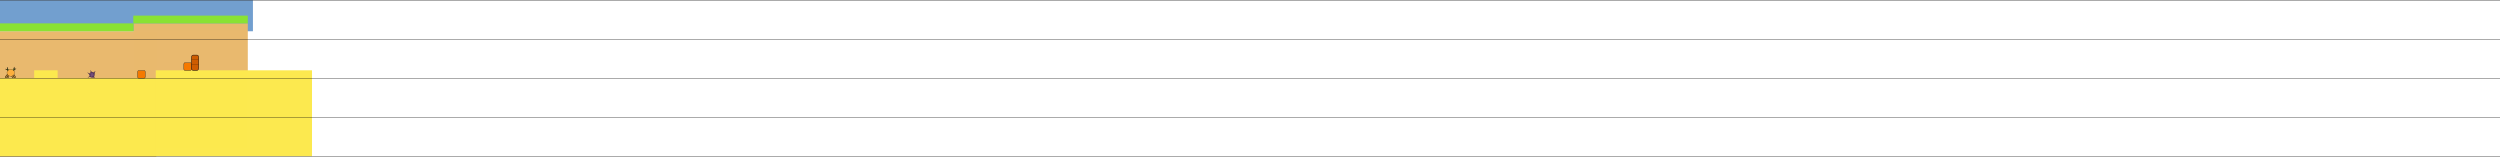
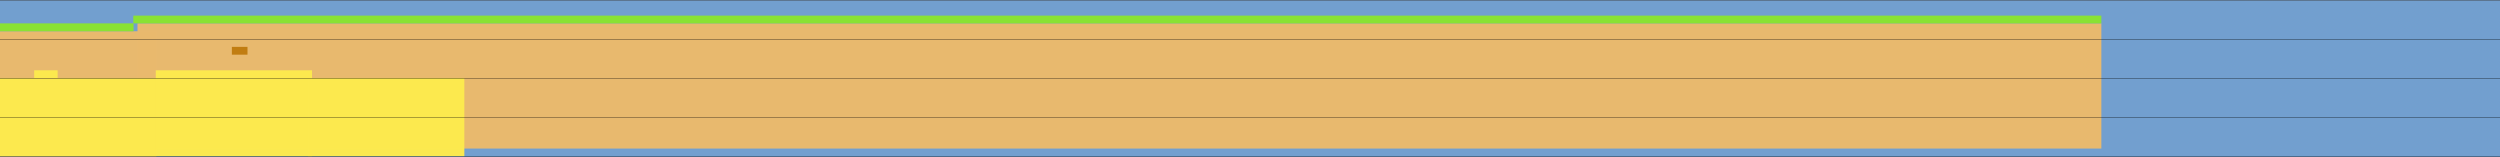
<svg xmlns="http://www.w3.org/2000/svg" width="16000" height="1000" viewBox="0 0 4233.333 264.583" version="1.1" id="svg8">
  <defs id="defs2">
    <marker style="overflow:visible" id="Arrow1Lstart" refX="0.0" refY="0.0" orient="auto">
      <path transform="scale(0.8) translate(12.5,0)" style="fill-rule:evenodd;stroke:#8ae234;stroke-width:1pt;stroke-opacity:1;fill:#8ae234;fill-opacity:1" d="M 0.0,0.0 L 5.0,-5.0 L -12.5,0.0 L 5.0,5.0 L 0.0,0.0 z " id="path927" />
    </marker>
  </defs>
-   <g id="layer3" style="display:inline">
-     <rect style="opacity:1;fill:#729fcf;fill-opacity:0.996;stroke:none;stroke-width:0.265;stroke-linejoin:round;stroke-miterlimit:4;stroke-dasharray:none;stroke-opacity:1" id="rect1696" width="428.294" height="52.642" x="0" y="0.278" />
-     <rect style="display:inline;opacity:1;fill:#e9b96e;fill-opacity:0.996;stroke:none;stroke-width:4.05;stroke-linejoin:round;stroke-miterlimit:4;stroke-dasharray:none;stroke-opacity:1" id="rect1488-5-2-9" width="193.477" height="211.941" x="226.136" y="39.584" />
-     <rect style="display:inline;opacity:1;fill:#e9b96e;fill-opacity:0.996;stroke:none;stroke-width:4.736;stroke-linejoin:round;stroke-miterlimit:4;stroke-dasharray:none;stroke-opacity:1" id="rect1488-5-2" width="264.583" height="211.941" x="3.2977906e-07" y="52.92" />
-     <rect style="display:inline;opacity:1;fill:#fce94f;fill-opacity:0.996;stroke:none;stroke-width:3.742;stroke-linejoin:round;stroke-miterlimit:4;stroke-dasharray:none;stroke-opacity:1" id="rect1488" width="264.583" height="132.292" x="-2.220446e-16" y="132.569" />
-     <rect style="display:inline;opacity:1;fill:#fce94f;fill-opacity:0.996;stroke:none;stroke-width:0.458;stroke-linejoin:round;stroke-miterlimit:4;stroke-dasharray:none;stroke-opacity:1" id="rect1488-0" width="39.688" height="13.229" x="57.878" y="119.05" />
-     <rect style="display:inline;opacity:1;fill:#fce94f;fill-opacity:0.996;stroke:none;stroke-width:3.924;stroke-linejoin:round;stroke-miterlimit:4;stroke-dasharray:none;stroke-opacity:1" id="rect1488-5" width="264.583" height="145.524" x="263.757" y="119.05" />
-     <rect style="opacity:1;fill:#8ae234;fill-opacity:0.996;stroke:none;stroke-width:0.265;stroke-linejoin:round;stroke-miterlimit:4;stroke-dasharray:none;stroke-opacity:1" id="rect1683" width="193.89" height="13.126" x="225.723" y="26.458" />
-     <rect style="opacity:1;fill:#8ae234;fill-opacity:0.996;stroke:none;stroke-width:0.265;stroke-linejoin:round;stroke-miterlimit:4;stroke-dasharray:none;stroke-opacity:1" id="rect1694" width="226.963" height="13.336" x="-0.827" y="39.584" />
-     <rect style="opacity:1;fill:#c17d11;fill-opacity:0.996;stroke:none;stroke-width:0.265;stroke-linejoin:round;stroke-miterlimit:4;stroke-dasharray:none;stroke-opacity:1" id="rect1698" width="26.458" height="13.229" x="345.612" y="293.936" />
-   </g>
  <g id="layer2" style="display:inline">
    <rect style="opacity:1;fill:#f57900;fill-opacity:0.996;stroke:#000000;stroke-width:0.509;stroke-miterlimit:4;stroke-dasharray:none" id="rect877" width="12.72" height="12.72" x="311.34" y="106.329" rx="1.546" ry="1.745" />
    <g id="g1227" transform="matrix(0.6997551,0,0,0.8839749,-9.957251,-126.0653)" style="stroke:#000000">
      <g id="g1378">
        <rect style="opacity:1;fill:#fcaf3e;fill-opacity:0.996;stroke:#000000;stroke-width:1" id="rect879" width="2.631" height="8.77" x="-90.04" y="272.527" rx="1.608" ry="1.815" transform="rotate(-26.42549)" />
        <rect style="opacity:1;fill:#fcaf3e;fill-opacity:0.996;stroke:#000000;stroke-width:1" id="rect879-5" width="2.631" height="8.77" x="123.115" y="256.85" rx="1.608" ry="1.815" transform="rotate(18.61555)" />
        <rect style="opacity:1;fill:#fcaf3e;fill-opacity:0.996;stroke:#000000;stroke-width:1" id="rect879-3" width="2.631" height="8.77" x="231.241" y="168.548" rx="1.608" ry="1.815" transform="rotate(47.29981)" />
        <rect style="opacity:1;fill:#fcaf3e;fill-opacity:0.996;stroke:#000000;stroke-width:1" id="rect879-6" width="2.631" height="8.77" x="-156.86" y="242.734" rx="1.608" ry="1.815" transform="rotate(-41.7231)" />
        <rect style="opacity:1;fill:#8ae234;fill-opacity:0.996;stroke:#000000;stroke-width:1" id="rect908-4" width="2.093" height="4.108" x="189.249" y="203.663" rx="0.265" ry="0.265" transform="rotate(32.95418)" />
        <rect style="opacity:1;fill:#8ae234;fill-opacity:0.996;stroke:#000000;stroke-width:1" id="rect908" width="2.093" height="4.108" x="-156.69" y="228.747" rx="0.265" ry="0.265" transform="rotate(-40.82014)" />
        <ellipse style="opacity:1;fill:#fcaf3e;fill-opacity:0.996;stroke:#000000;stroke-width:0.423" id="path833" cx="40.351" cy="282.082" rx="9.26" ry="6.629" />
        <path style="fill:none;fill-rule:evenodd;stroke:#000000;stroke-width:1.065;stroke-linecap:butt;stroke-linejoin:round;stroke-miterlimit:4;stroke-dasharray:none;stroke-opacity:1" d="m 27.518,274.66 c 0.517,0.594 3.379,1.437 4.648,0.512 0.369,-1.006 1.257,-1.775 -0.901,-3.793" id="path925" />
        <path style="fill:none;fill-rule:evenodd;stroke:#000000;stroke-width:1.065;stroke-linecap:butt;stroke-linejoin:round;stroke-miterlimit:4;stroke-dasharray:none;stroke-opacity:1" d="m 53.126,274.239 c -0.517,0.594 -3.379,1.437 -4.648,0.512 -0.369,-1.006 -1.257,-1.775 0.901,-3.793" id="path925-4" />
      </g>
    </g>
    <g id="g1367" transform="matrix(0.9867543,0,0,0.9884445,-33.34438,-10.20095)">
      <rect style="display:inline;opacity:1;fill:#8f5902;fill-opacity:0.996;stroke:#000000;stroke-width:0.529;stroke-miterlimit:4;stroke-dasharray:none" id="rect877-5" width="13.229" height="39.688" x="211.461" y="311.436" rx="1.608" ry="5.445" />
      <rect style="opacity:1;fill:#73d216;fill-opacity:0.996;stroke:#000000;stroke-width:0.529;stroke-linejoin:round;stroke-miterlimit:4;stroke-dasharray:none;stroke-opacity:1" id="rect1363" width="39.688" height="13.229" x="198.231" y="298.117" rx="1.608" ry="5.445" />
    </g>
    <g id="g1426" transform="matrix(0.459873,0,0,0.4973751,37.38408,-34.70584)">
      <g id="g1486">
        <ellipse style="opacity:1;fill:#75507b;fill-opacity:0.996;stroke:#000000;stroke-width:0.553;stroke-linejoin:round;stroke-miterlimit:4;stroke-dasharray:none;stroke-opacity:1" id="path1380" cx="257.555" cy="324.425" rx="9.326" ry="9.572" />
        <circle id="path1382" style="fill:#75507b;stroke:#000000;stroke-width:0.353;stroke-miterlimit:4;stroke-dasharray:none" cx="258.175" cy="325.768" r="0.055" />
        <path style="fill:#5c3566;fill-rule:evenodd;stroke:#000000;stroke-width:0.353;stroke-linecap:butt;stroke-linejoin:miter;stroke-miterlimit:4;stroke-dasharray:none;stroke-opacity:1" d="m 254.254,322.502 c 0,0 -7.654,-2.522 -13.235,-5.622 l 8.867,8.319" id="path1384" />
        <path style="display:inline;fill:#5c3566;fill-rule:evenodd;stroke:#000000;stroke-width:0.353;stroke-linecap:butt;stroke-linejoin:miter;stroke-miterlimit:4;stroke-dasharray:none;stroke-opacity:1" d="m 264.339,325.729 c 0,0 2.098,-5.924 5.17,-13.91 l -8.779,7.9" id="path1384-4" />
        <path style="display:inline;fill:#5c3566;fill-rule:evenodd;stroke:#000000;stroke-width:0.353;stroke-linecap:butt;stroke-linejoin:miter;stroke-miterlimit:4;stroke-dasharray:none;stroke-opacity:1" d="m 259.665,318.691 -7.882,-9.557 2.131,10.404" id="path1384-0" />
        <path style="display:inline;fill:#5c3566;fill-rule:evenodd;stroke:#000000;stroke-width:0.353;stroke-linecap:butt;stroke-linejoin:miter;stroke-miterlimit:4;stroke-dasharray:none;stroke-opacity:1" d="m 255.478,330.229 c 0,0 -8.267,0.533 -13.692,3.9 l 10.577,-7.565" id="path1384-8" />
        <path style="display:inline;fill:#5c3566;fill-rule:evenodd;stroke:#000000;stroke-width:0.353;stroke-linecap:butt;stroke-linejoin:miter;stroke-miterlimit:4;stroke-dasharray:none;stroke-opacity:1" d="m 257.41,331.001 c 0,0 5.881,2.478 9.848,4.273 l -5.545,-8.632" id="path1384-5" />
      </g>
    </g>
    <g id="g1463" transform="translate(-3.25583,14.69253)" style="fill:#ce5c00">
      <rect style="display:inline;opacity:1;fill:#ce5c00;fill-opacity:0.996;stroke:#000000;stroke-width:0.718;stroke-miterlimit:4;stroke-dasharray:none" id="rect877-2" width="12.511" height="25.741" x="132.862" y="288.812" rx="2.617" ry="4.847" />
      <path style="fill:#ce5c00;fill-rule:evenodd;stroke:#000000;stroke-width:0.265px;stroke-linecap:butt;stroke-linejoin:miter;stroke-opacity:1" d="m 132.716,295.358 c 4.166,1.146 8.331,1.193 12.497,0" id="path1443" />
      <path style="display:inline;fill:#ce5c00;fill-rule:evenodd;stroke:#000000;stroke-width:0.265px;stroke-linecap:butt;stroke-linejoin:miter;stroke-opacity:1" d="m 132.971,304.455 c 4.166,1.146 8.331,1.193 12.497,0" id="path1443-5" />
    </g>
    <g id="g1477" transform="matrix(0.6065681,0,0,0.5523759,74.96957,127.7447)" style="fill:#75507b">
      <path style="fill:#ad7fa8;fill-rule:evenodd;stroke:#000000;stroke-width:0.265px;stroke-linecap:butt;stroke-linejoin:miter;stroke-opacity:1" d="m 343.338,326.078 -3.307,-15.813 6.925,13.333" id="path1467" />
      <circle style="opacity:1;fill:#75507b;fill-opacity:0.996;stroke:#000000;stroke-width:0.706;stroke-linejoin:round;stroke-miterlimit:4;stroke-dasharray:none;stroke-opacity:1" id="path1465" cx="348.092" cy="328.249" r="5.478" />
      <path style="fill:#ad7fa8;fill-rule:evenodd;stroke:#000000;stroke-width:0.265px;stroke-linecap:butt;stroke-linejoin:miter;stroke-opacity:1" d="m 350.986,325.562 19.844,-4.754 -22.634,9.715" id="path1469" />
      <path style="fill:#5c3566;fill-rule:evenodd;stroke:#000000;stroke-width:0.265px;stroke-linecap:butt;stroke-linejoin:miter;stroke-opacity:1" d="m 345.715,332.693 -4.031,1.24 c 0,0 -5.891,-5.168 -6.511,-5.168 -0.62,0 -7.855,-0.31 -7.855,-0.31 l 3.126,-1.369 1.266,-2.92 3.566,-0.052 c 0,0 1.344,2.48 5.064,5.478 l 4.444,-0.62" id="path1471" />
    </g>
    <rect style="display:inline;opacity:1;fill:#f57900;fill-opacity:0.996;stroke:#000000;stroke-width:0.509;stroke-miterlimit:4;stroke-dasharray:none" id="rect877-0" width="12.72" height="12.72" x="233.146" y="119.575" rx="1.546" ry="1.745" />
    <g id="g1463-1" transform="translate(191.1979,-195.5024)" style="display:inline;fill:#ce5c00">
      <rect style="display:inline;opacity:1;fill:#ce5c00;fill-opacity:0.996;stroke:#000000;stroke-width:0.718;stroke-miterlimit:4;stroke-dasharray:none" id="rect877-2-1" width="12.511" height="25.741" x="132.862" y="288.812" rx="2.617" ry="4.847" />
      <path style="fill:#ce5c00;fill-rule:evenodd;stroke:#000000;stroke-width:0.265px;stroke-linecap:butt;stroke-linejoin:miter;stroke-opacity:1" d="m 132.716,295.358 c 4.166,1.146 8.331,1.193 12.497,0" id="path1443-3" />
      <path style="display:inline;fill:#ce5c00;fill-rule:evenodd;stroke:#000000;stroke-width:0.265px;stroke-linecap:butt;stroke-linejoin:miter;stroke-opacity:1" d="m 132.971,304.455 c 4.166,1.146 8.331,1.193 12.497,0" id="path1443-5-0" />
    </g>
    <g id="g1426-8" transform="matrix(0.4598731,0,0,0.4973751,121.139,171.753)" style="display:inline">
      <g id="g1486-6">
        <ellipse style="opacity:1;fill:#75507b;fill-opacity:0.996;stroke:#000000;stroke-width:0.553;stroke-linejoin:round;stroke-miterlimit:4;stroke-dasharray:none;stroke-opacity:1" id="path1380-6" cx="257.555" cy="324.425" rx="9.326" ry="9.572" />
        <circle id="path1382-9" style="fill:#75507b;stroke:#000000;stroke-width:0.353;stroke-miterlimit:4;stroke-dasharray:none" cx="258.175" cy="325.768" r="0.055" />
        <path style="fill:#5c3566;fill-rule:evenodd;stroke:#000000;stroke-width:0.353;stroke-linecap:butt;stroke-linejoin:miter;stroke-miterlimit:4;stroke-dasharray:none;stroke-opacity:1" d="m 254.254,322.502 c 0,0 -7.654,-2.522 -13.235,-5.622 l 8.867,8.319" id="path1384-6" />
        <path style="display:inline;fill:#5c3566;fill-rule:evenodd;stroke:#000000;stroke-width:0.353;stroke-linecap:butt;stroke-linejoin:miter;stroke-miterlimit:4;stroke-dasharray:none;stroke-opacity:1" d="m 264.339,325.729 c 0,0 2.098,-5.924 5.17,-13.91 l -8.779,7.9" id="path1384-4-8" />
        <path style="display:inline;fill:#5c3566;fill-rule:evenodd;stroke:#000000;stroke-width:0.353;stroke-linecap:butt;stroke-linejoin:miter;stroke-miterlimit:4;stroke-dasharray:none;stroke-opacity:1" d="m 259.665,318.691 -7.882,-9.557 2.131,10.404" id="path1384-0-7" />
        <path style="display:inline;fill:#5c3566;fill-rule:evenodd;stroke:#000000;stroke-width:0.353;stroke-linecap:butt;stroke-linejoin:miter;stroke-miterlimit:4;stroke-dasharray:none;stroke-opacity:1" d="m 255.478,330.229 c 0,0 -8.267,0.533 -13.692,3.9 l 10.577,-7.565" id="path1384-8-2" />
        <path style="display:inline;fill:#5c3566;fill-rule:evenodd;stroke:#000000;stroke-width:0.353;stroke-linecap:butt;stroke-linejoin:miter;stroke-miterlimit:4;stroke-dasharray:none;stroke-opacity:1" d="m 257.41,331.001 c 0,0 5.881,2.478 9.848,4.273 l -5.545,-8.632" id="path1384-5-3" />
      </g>
    </g>
    <rect style="display:inline;opacity:1;fill:#f57900;fill-opacity:0.996;stroke:#000000;stroke-width:0.509;stroke-miterlimit:4;stroke-dasharray:none" id="rect877-0-2" width="12.72" height="12.72" x="75.491" y="298.828" rx="1.546" ry="1.745" />
+     <g id="g1794" transform="translate(-3.175)">
+       <g id="g1426-8-5" transform="matrix(0.4598731,0,0,0.4973751,229.367,-47.93359)" style="display:inline">
+         <g id="g1486-6-5">
+           <ellipse style="opacity:1;fill:#75507b;fill-opacity:0.996;stroke:#000000;stroke-width:0.553;stroke-linejoin:round;stroke-miterlimit:4;stroke-dasharray:none;stroke-opacity:1" id="path1380-6-1" cx="257.555" cy="324.425" rx="9.326" ry="9.572" />
+           <circle id="path1382-9-4" style="fill:#75507b;stroke:#000000;stroke-width:0.353;stroke-miterlimit:4;stroke-dasharray:none" cx="258.175" cy="325.768" r="0.055" />
+           <path style="fill:#5c3566;fill-rule:evenodd;stroke:#000000;stroke-width:0.353;stroke-linecap:butt;stroke-linejoin:miter;stroke-miterlimit:4;stroke-dasharray:none;stroke-opacity:1" d="m 254.254,322.502 c 0,0 -7.654,-2.522 -13.235,-5.622 l 8.867,8.319" id="path1384-6-1" />
+           <path style="display:inline;fill:#5c3566;fill-rule:evenodd;stroke:#000000;stroke-width:0.353;stroke-linecap:butt;stroke-linejoin:miter;stroke-miterlimit:4;stroke-dasharray:none;stroke-opacity:1" d="m 264.339,325.729 c 0,0 2.098,-5.924 5.17,-13.91 l -8.779,7.9" id="path1384-4-8-5" />
+           <path style="display:inline;fill:#5c3566;fill-rule:evenodd;stroke:#000000;stroke-width:0.353;stroke-linecap:butt;stroke-linejoin:miter;stroke-miterlimit:4;stroke-dasharray:none;stroke-opacity:1" d="m 259.665,318.691 -7.882,-9.557 2.131,10.404" id="path1384-0-7-2" />
+           <path style="display:inline;fill:#5c3566;fill-rule:evenodd;stroke:#000000;stroke-width:0.353;stroke-linecap:butt;stroke-linejoin:miter;stroke-miterlimit:4;stroke-dasharray:none;stroke-opacity:1" d="m 255.478,330.229 c 0,0 -8.267,0.533 -13.692,3.9 l 10.577,-7.565" id="path1384-8-2-4" />
+           <path style="display:inline;fill:#5c3566;fill-rule:evenodd;stroke:#000000;stroke-width:0.353;stroke-linecap:butt;stroke-linejoin:miter;stroke-miterlimit:4;stroke-dasharray:none;stroke-opacity:1" d="m 257.41,331.001 c 0,0 5.881,2.478 9.848,4.273 l -5.545,-8.632" id="path1384-5-3-8" />
+         </g>
+       </g>
+       <g id="g1426-8-8" transform="matrix(0.4598731,0,0,0.4973751,242.5999,-47.93359)" style="display:inline">
+         <g id="g1486-6-53">
+           <ellipse style="opacity:1;fill:#75507b;fill-opacity:0.996;stroke:#000000;stroke-width:0.553;stroke-linejoin:round;stroke-miterlimit:4;stroke-dasharray:none;stroke-opacity:1" id="path1380-6-4" cx="257.555" cy="324.425" rx="9.326" ry="9.572" />
+           <circle id="path1382-9-1" style="fill:#75507b;stroke:#000000;stroke-width:0.353;stroke-miterlimit:4;stroke-dasharray:none" cx="258.175" cy="325.768" r="0.055" />
+           <path style="fill:#5c3566;fill-rule:evenodd;stroke:#000000;stroke-width:0.353;stroke-linecap:butt;stroke-linejoin:miter;stroke-miterlimit:4;stroke-dasharray:none;stroke-opacity:1" d="m 254.254,322.502 c 0,0 -7.654,-2.522 -13.235,-5.622 l 8.867,8.319" id="path1384-6-6" />
+           <path style="display:inline;fill:#5c3566;fill-rule:evenodd;stroke:#000000;stroke-width:0.353;stroke-linecap:butt;stroke-linejoin:miter;stroke-miterlimit:4;stroke-dasharray:none;stroke-opacity:1" d="m 264.339,325.729 c 0,0 2.098,-5.924 5.17,-13.91 l -8.779,7.9" id="path1384-4-8-4" />
+           <path style="display:inline;fill:#5c3566;fill-rule:evenodd;stroke:#000000;stroke-width:0.353;stroke-linecap:butt;stroke-linejoin:miter;stroke-miterlimit:4;stroke-dasharray:none;stroke-opacity:1" d="m 259.665,318.691 -7.882,-9.557 2.131,10.404" id="path1384-0-7-4" />
+           <path style="display:inline;fill:#5c3566;fill-rule:evenodd;stroke:#000000;stroke-width:0.353;stroke-linecap:butt;stroke-linejoin:miter;stroke-miterlimit:4;stroke-dasharray:none;stroke-opacity:1" d="m 255.478,330.229 c 0,0 -8.267,0.533 -13.692,3.9 l 10.577,-7.565" id="path1384-8-2-6" />
+           <path style="display:inline;fill:#5c3566;fill-rule:evenodd;stroke:#000000;stroke-width:0.353;stroke-linecap:butt;stroke-linejoin:miter;stroke-miterlimit:4;stroke-dasharray:none;stroke-opacity:1" d="m 257.41,331.001 c 0,0 5.881,2.478 9.848,4.273 l -5.545,-8.632" id="path1384-5-3-9" />
+         </g>
+       </g>
+     </g>
+   </g>
+   <g id="layer3" style="display:inline">
+     <rect style="opacity:1;fill:#729fcf;fill-opacity:0.996;stroke:none;stroke-width:1.89;stroke-linejoin:round;stroke-miterlimit:4;stroke-dasharray:none;stroke-opacity:1" id="rect1696" width="4315.061" height="266.625" x="0" y="0.278" />
+     <rect style="display:inline;opacity:1;fill:#e9b96e;fill-opacity:0.996;stroke:none;stroke-width:4.736;stroke-linejoin:round;stroke-miterlimit:4;stroke-dasharray:none;stroke-opacity:1" id="rect1488-5-2" width="264.583" height="211.941" x="3.2977906e-07" y="52.92" />
+     <g id="g1813" transform="matrix(17.18789,0,0,1,-3653.974,0)">
+       <rect style="display:inline;opacity:1;fill:#e9b96e;fill-opacity:0.996;stroke:none;stroke-width:4.05;stroke-linejoin:round;stroke-miterlimit:4;stroke-dasharray:none;stroke-opacity:1" id="rect1488-5-2-9" width="193.477" height="211.941" x="226.136" y="39.584" />
+       <rect style="opacity:1;fill:#8ae234;fill-opacity:0.996;stroke:none;stroke-width:0.265;stroke-linejoin:round;stroke-miterlimit:4;stroke-dasharray:none;stroke-opacity:1" id="rect1683" width="193.89" height="13.126" x="225.723" y="26.458" />
+     </g>
+     <rect style="display:inline;opacity:1;fill:#fce94f;fill-opacity:0.996;stroke:none;stroke-width:3.742;stroke-linejoin:round;stroke-miterlimit:4;stroke-dasharray:none;stroke-opacity:1" id="rect1488" width="264.583" height="132.292" x="-2.220446e-16" y="132.569" />
+     <rect style="display:inline;opacity:1;fill:#fce94f;fill-opacity:0.996;stroke:none;stroke-width:0.458;stroke-linejoin:round;stroke-miterlimit:4;stroke-dasharray:none;stroke-opacity:1" id="rect1488-0" width="39.688" height="13.229" x="57.878" y="119.05" />
+     <rect style="display:inline;opacity:1;fill:#fce94f;fill-opacity:0.996;stroke:none;stroke-width:3.924;stroke-linejoin:round;stroke-miterlimit:4;stroke-dasharray:none;stroke-opacity:1" id="rect1488-5" width="264.583" height="145.524" x="263.757" y="119.05" />
+     <rect style="opacity:1;fill:#8ae234;fill-opacity:0.996;stroke:none;stroke-width:0.265;stroke-linejoin:round;stroke-miterlimit:4;stroke-dasharray:none;stroke-opacity:1" id="rect1694" width="226.963" height="13.336" x="-0.827" y="39.584" />
+     <rect style="opacity:1;fill:#c17d11;fill-opacity:0.996;stroke:none;stroke-width:0.265;stroke-linejoin:round;stroke-miterlimit:4;stroke-dasharray:none;stroke-opacity:1" id="rect1698" width="26.458" height="13.229" x="345.612" y="293.936" />
+     <rect style="display:inline;opacity:1;fill:#c17d11;fill-opacity:0.996;stroke:none;stroke-width:0.265;stroke-linejoin:round;stroke-miterlimit:4;stroke-dasharray:none;stroke-opacity:1" id="rect1698-3" width="26.458" height="13.229" x="392.621" y="79.365" />
+     <rect style="display:inline;opacity:1;fill:#fce94f;fill-opacity:0.996;stroke:none;stroke-width:3.742;stroke-linejoin:round;stroke-miterlimit:4;stroke-dasharray:none;stroke-opacity:1" id="rect1488-5-7" width="264.583" height="132.278" x="521.709" y="132.296" />
  </g>
  <g id="layer1" style="display:inline">
    <path style="fill:#000000;fill-rule:evenodd;stroke:#000000;stroke-width:0.556;stroke-linecap:butt;stroke-linejoin:miter;stroke-miterlimit:4;stroke-dasharray:none;stroke-opacity:1" d="M 0,198.715 H 4271.468" id="path1246" />
    <path style="fill:#000000;fill-rule:evenodd;stroke:#000000;stroke-width:0.556;stroke-linecap:butt;stroke-linejoin:miter;stroke-miterlimit:4;stroke-dasharray:none;stroke-opacity:1" d="M 3.75e-8,132.569 H 4271.468" id="path1246-5" />
    <path style="fill:#000000;fill-rule:evenodd;stroke:#000000;stroke-width:0.556;stroke-linecap:butt;stroke-linejoin:miter;stroke-miterlimit:4;stroke-dasharray:none;stroke-opacity:1" d="M 0,66.424 H 4271.468" id="path1246-2" />
    <path style="fill:#000000;fill-rule:evenodd;stroke:#000000;stroke-width:0.556;stroke-linecap:butt;stroke-linejoin:miter;stroke-miterlimit:4;stroke-dasharray:none;stroke-opacity:1" d="M 0,264.861 H 4271.468" id="path1246-7" />
    <path style="fill:#000000;fill-rule:evenodd;stroke:#000000;stroke-width:0.556;stroke-linecap:butt;stroke-linejoin:miter;stroke-miterlimit:4;stroke-dasharray:none;stroke-opacity:1" d="M 0,0.278 H 4271.468" id="path1246-54" />
  </g>
</svg>
